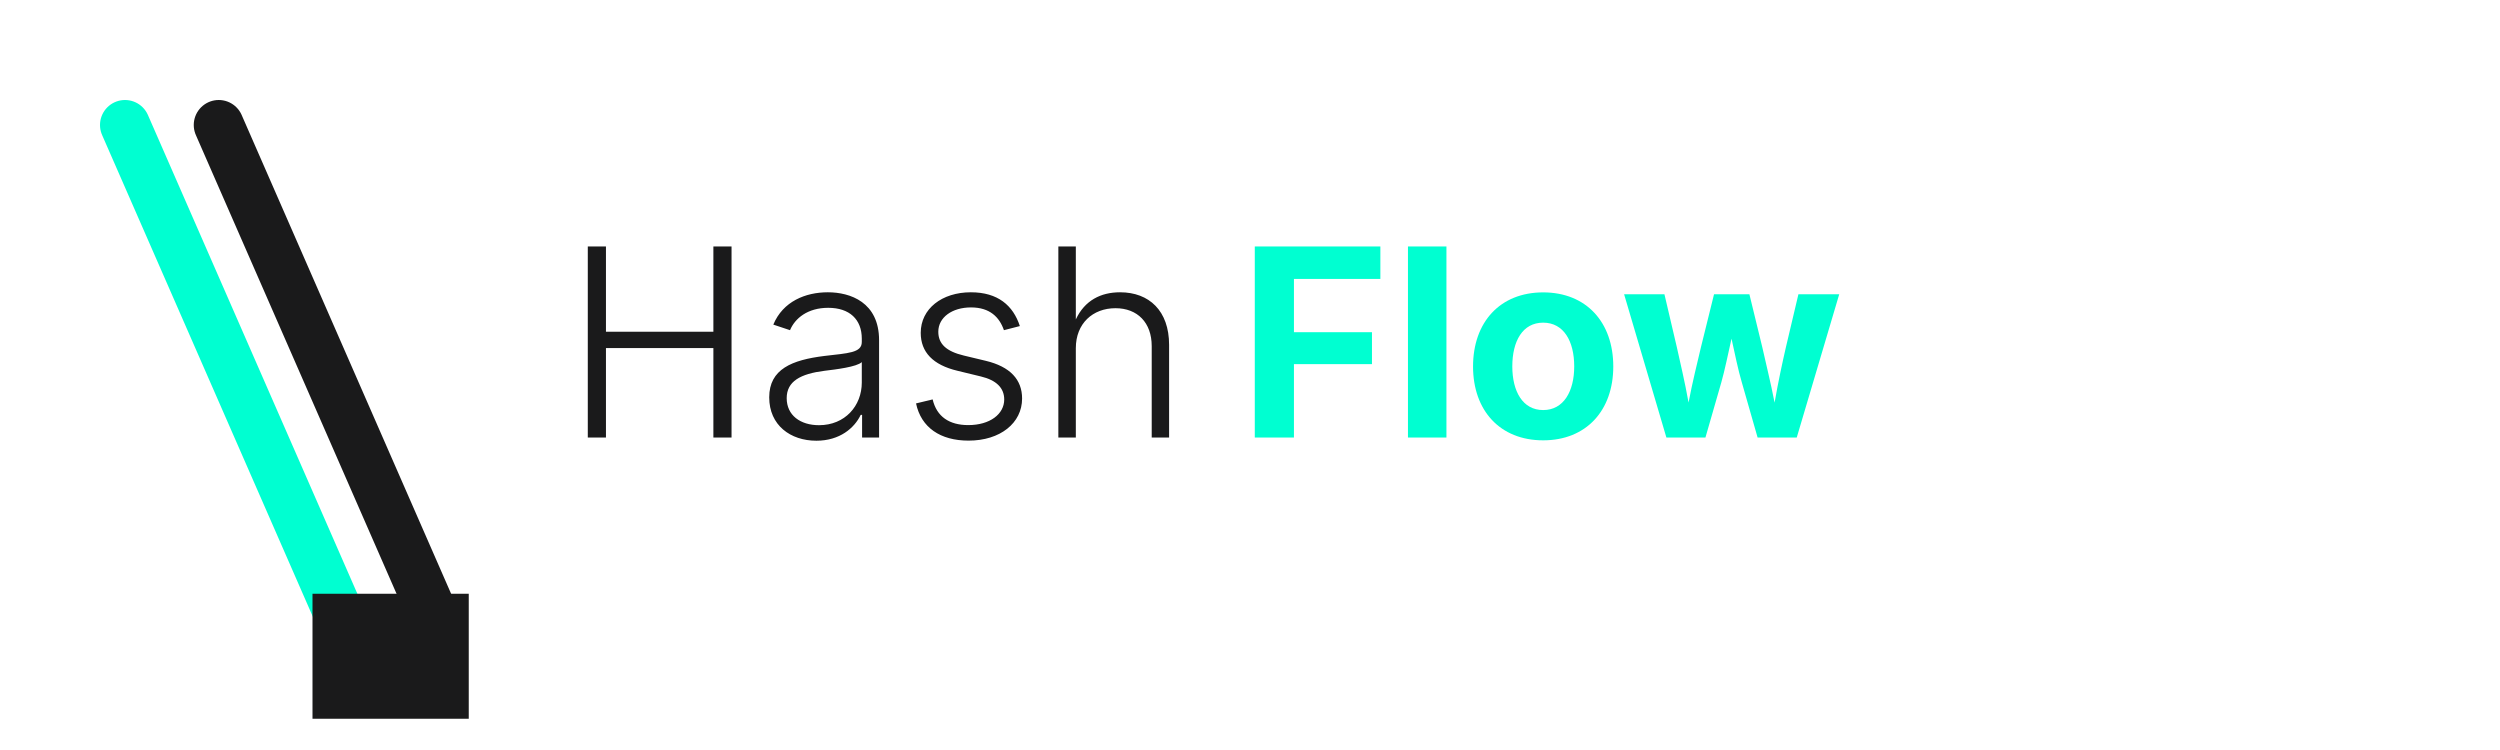
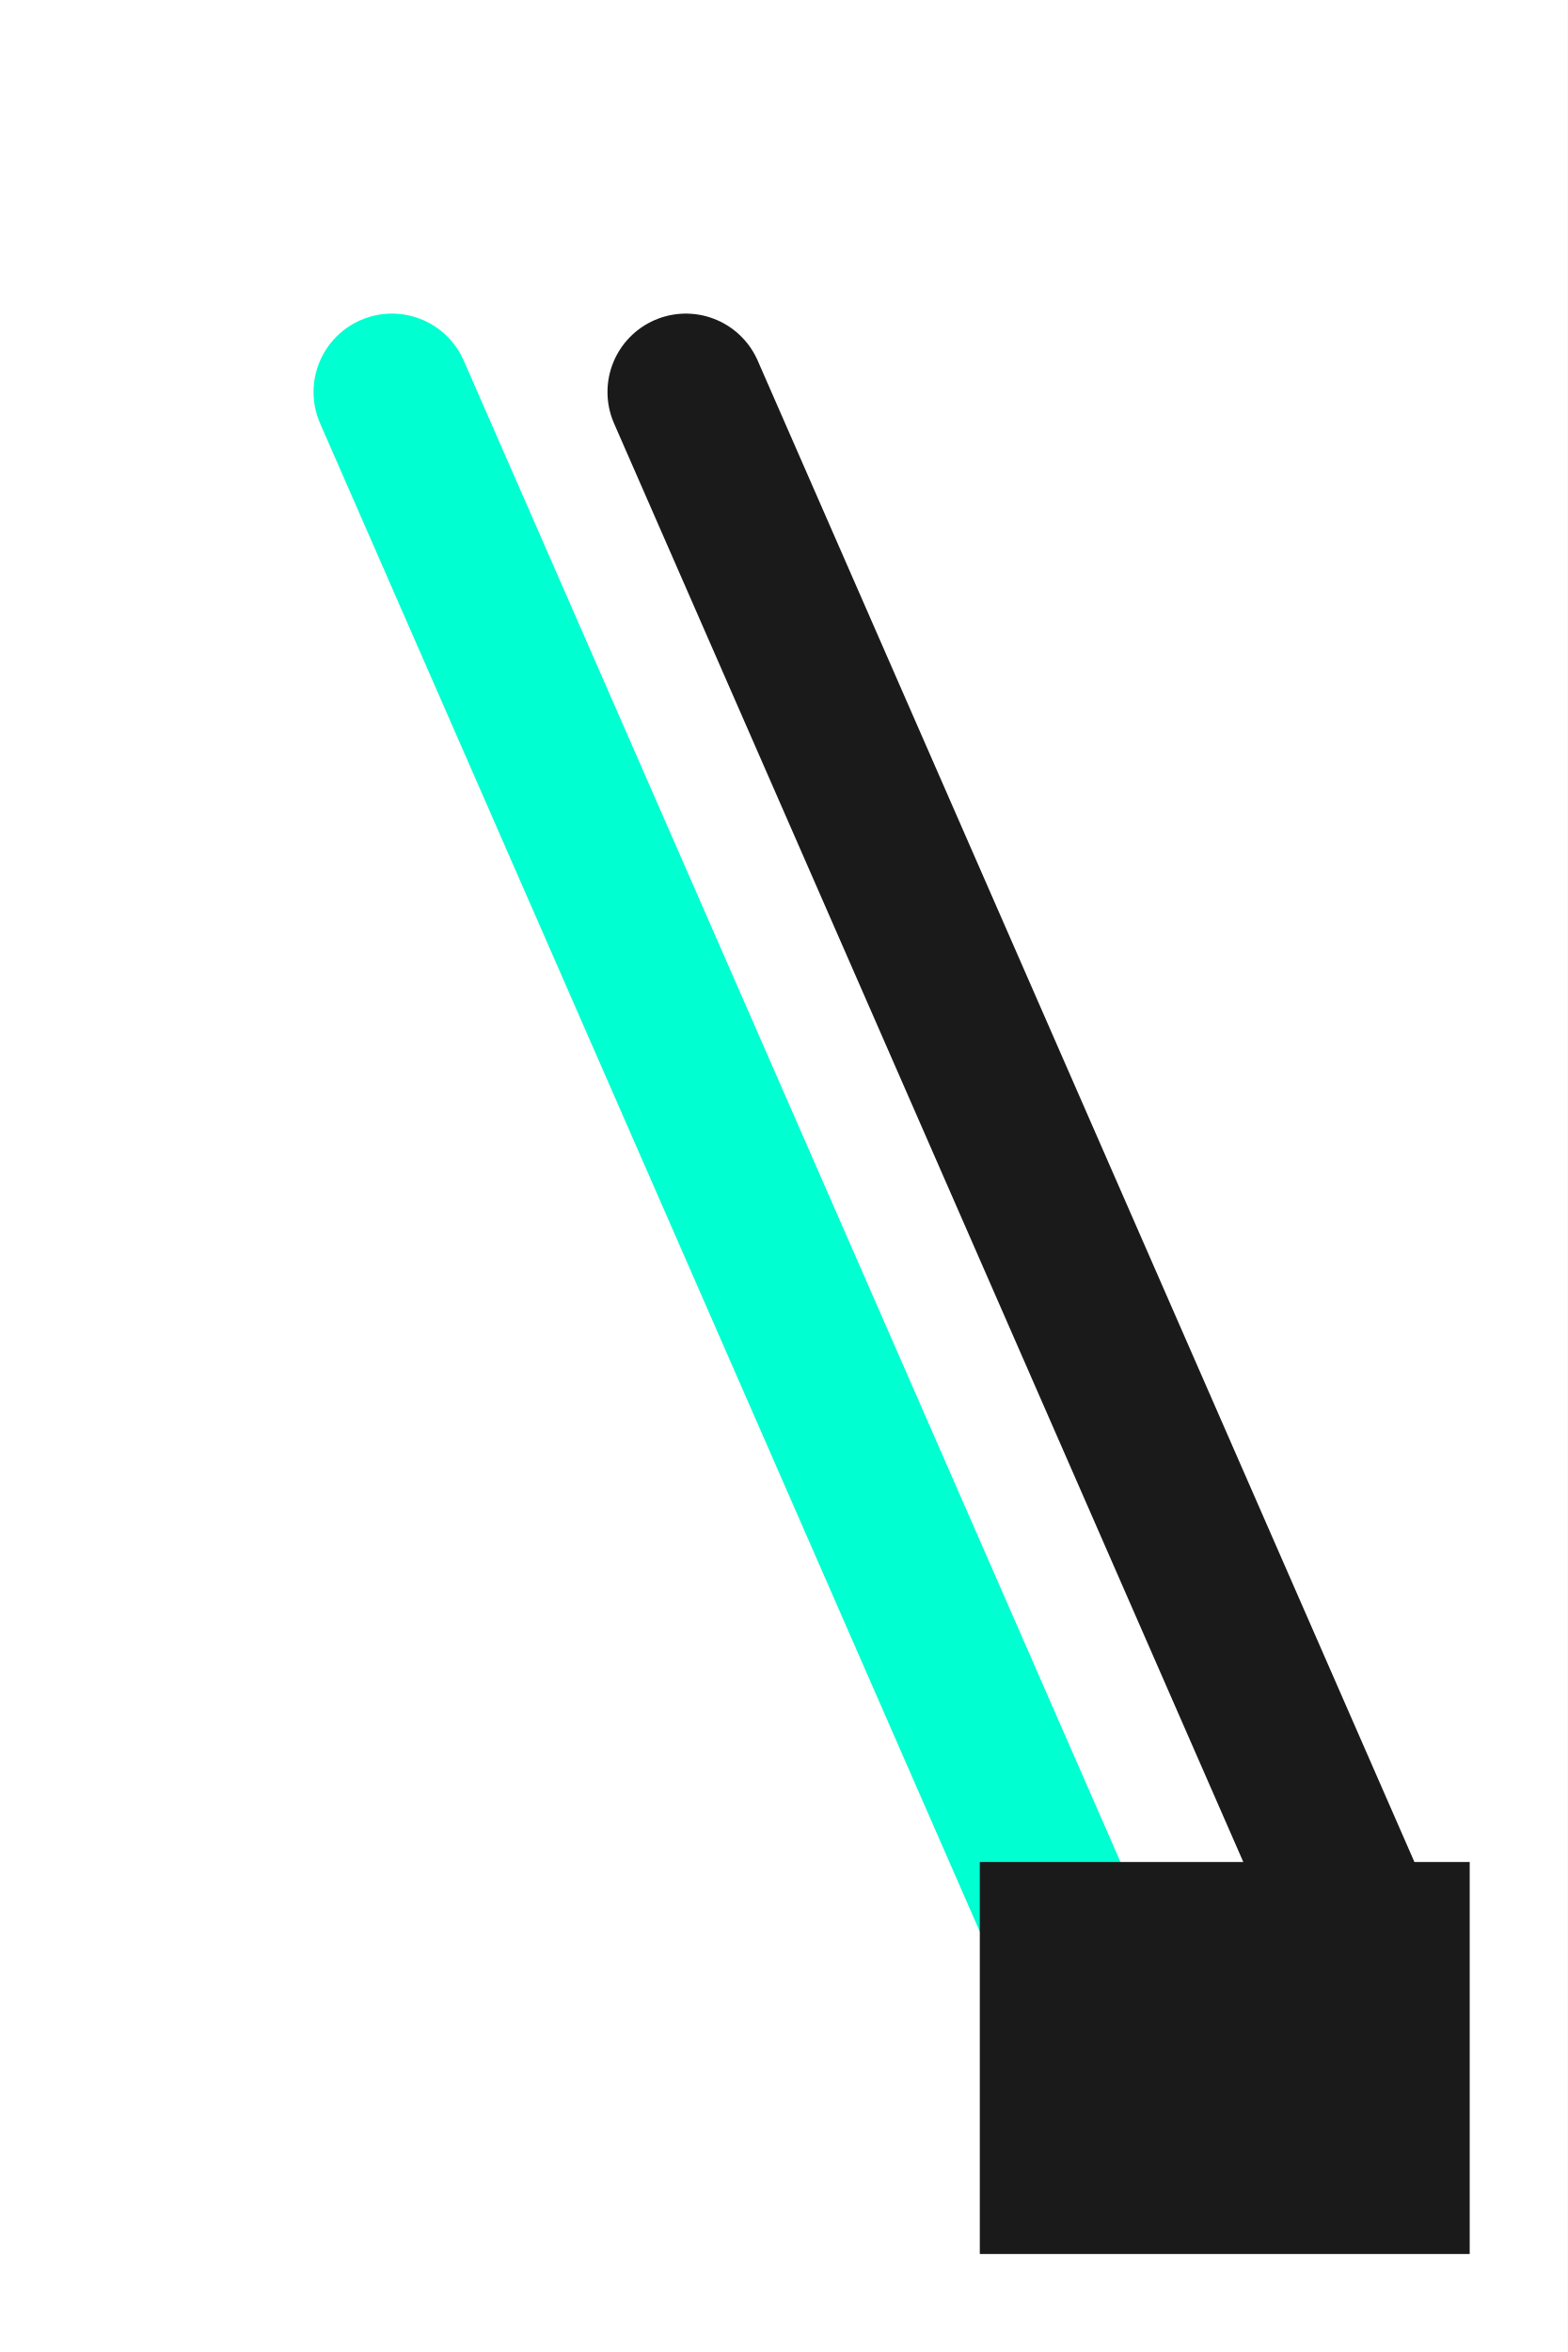
- <svg xmlns="http://www.w3.org/2000/svg" viewBox="0 0 400 120" fill="none">
-   <rect width="400" height="120" fill="#ffffff" />
+ <svg xmlns="http://www.w3.org/2000/svg" viewBox="0 0 80 120" fill="none">
+   <rect width="80" height="120" fill="#ffffff" />
  <g transform="translate(20, 20)">
    <path d="M0 0 L35 80" stroke="#00FFD1" stroke-width="8" stroke-linecap="round" />
    <path d="M15 0 L50 80" stroke="#1A1A1B" stroke-width="8" stroke-linecap="round" />
    <rect x="30" y="75" width="25" height="20" fill="#1A1A1B" />
  </g>
-   <g transform="translate(90, 70)">
-     <text font-family="'Inter', 'Montserrat', sans-serif" font-size="42" font-weight="300" fill="#1A1A1B">Hash</text>
-     <text x="108" font-family="'Inter', 'Montserrat', sans-serif" font-size="42" font-weight="700" fill="#00FFD1">Flow</text>
-   </g>
</svg>
